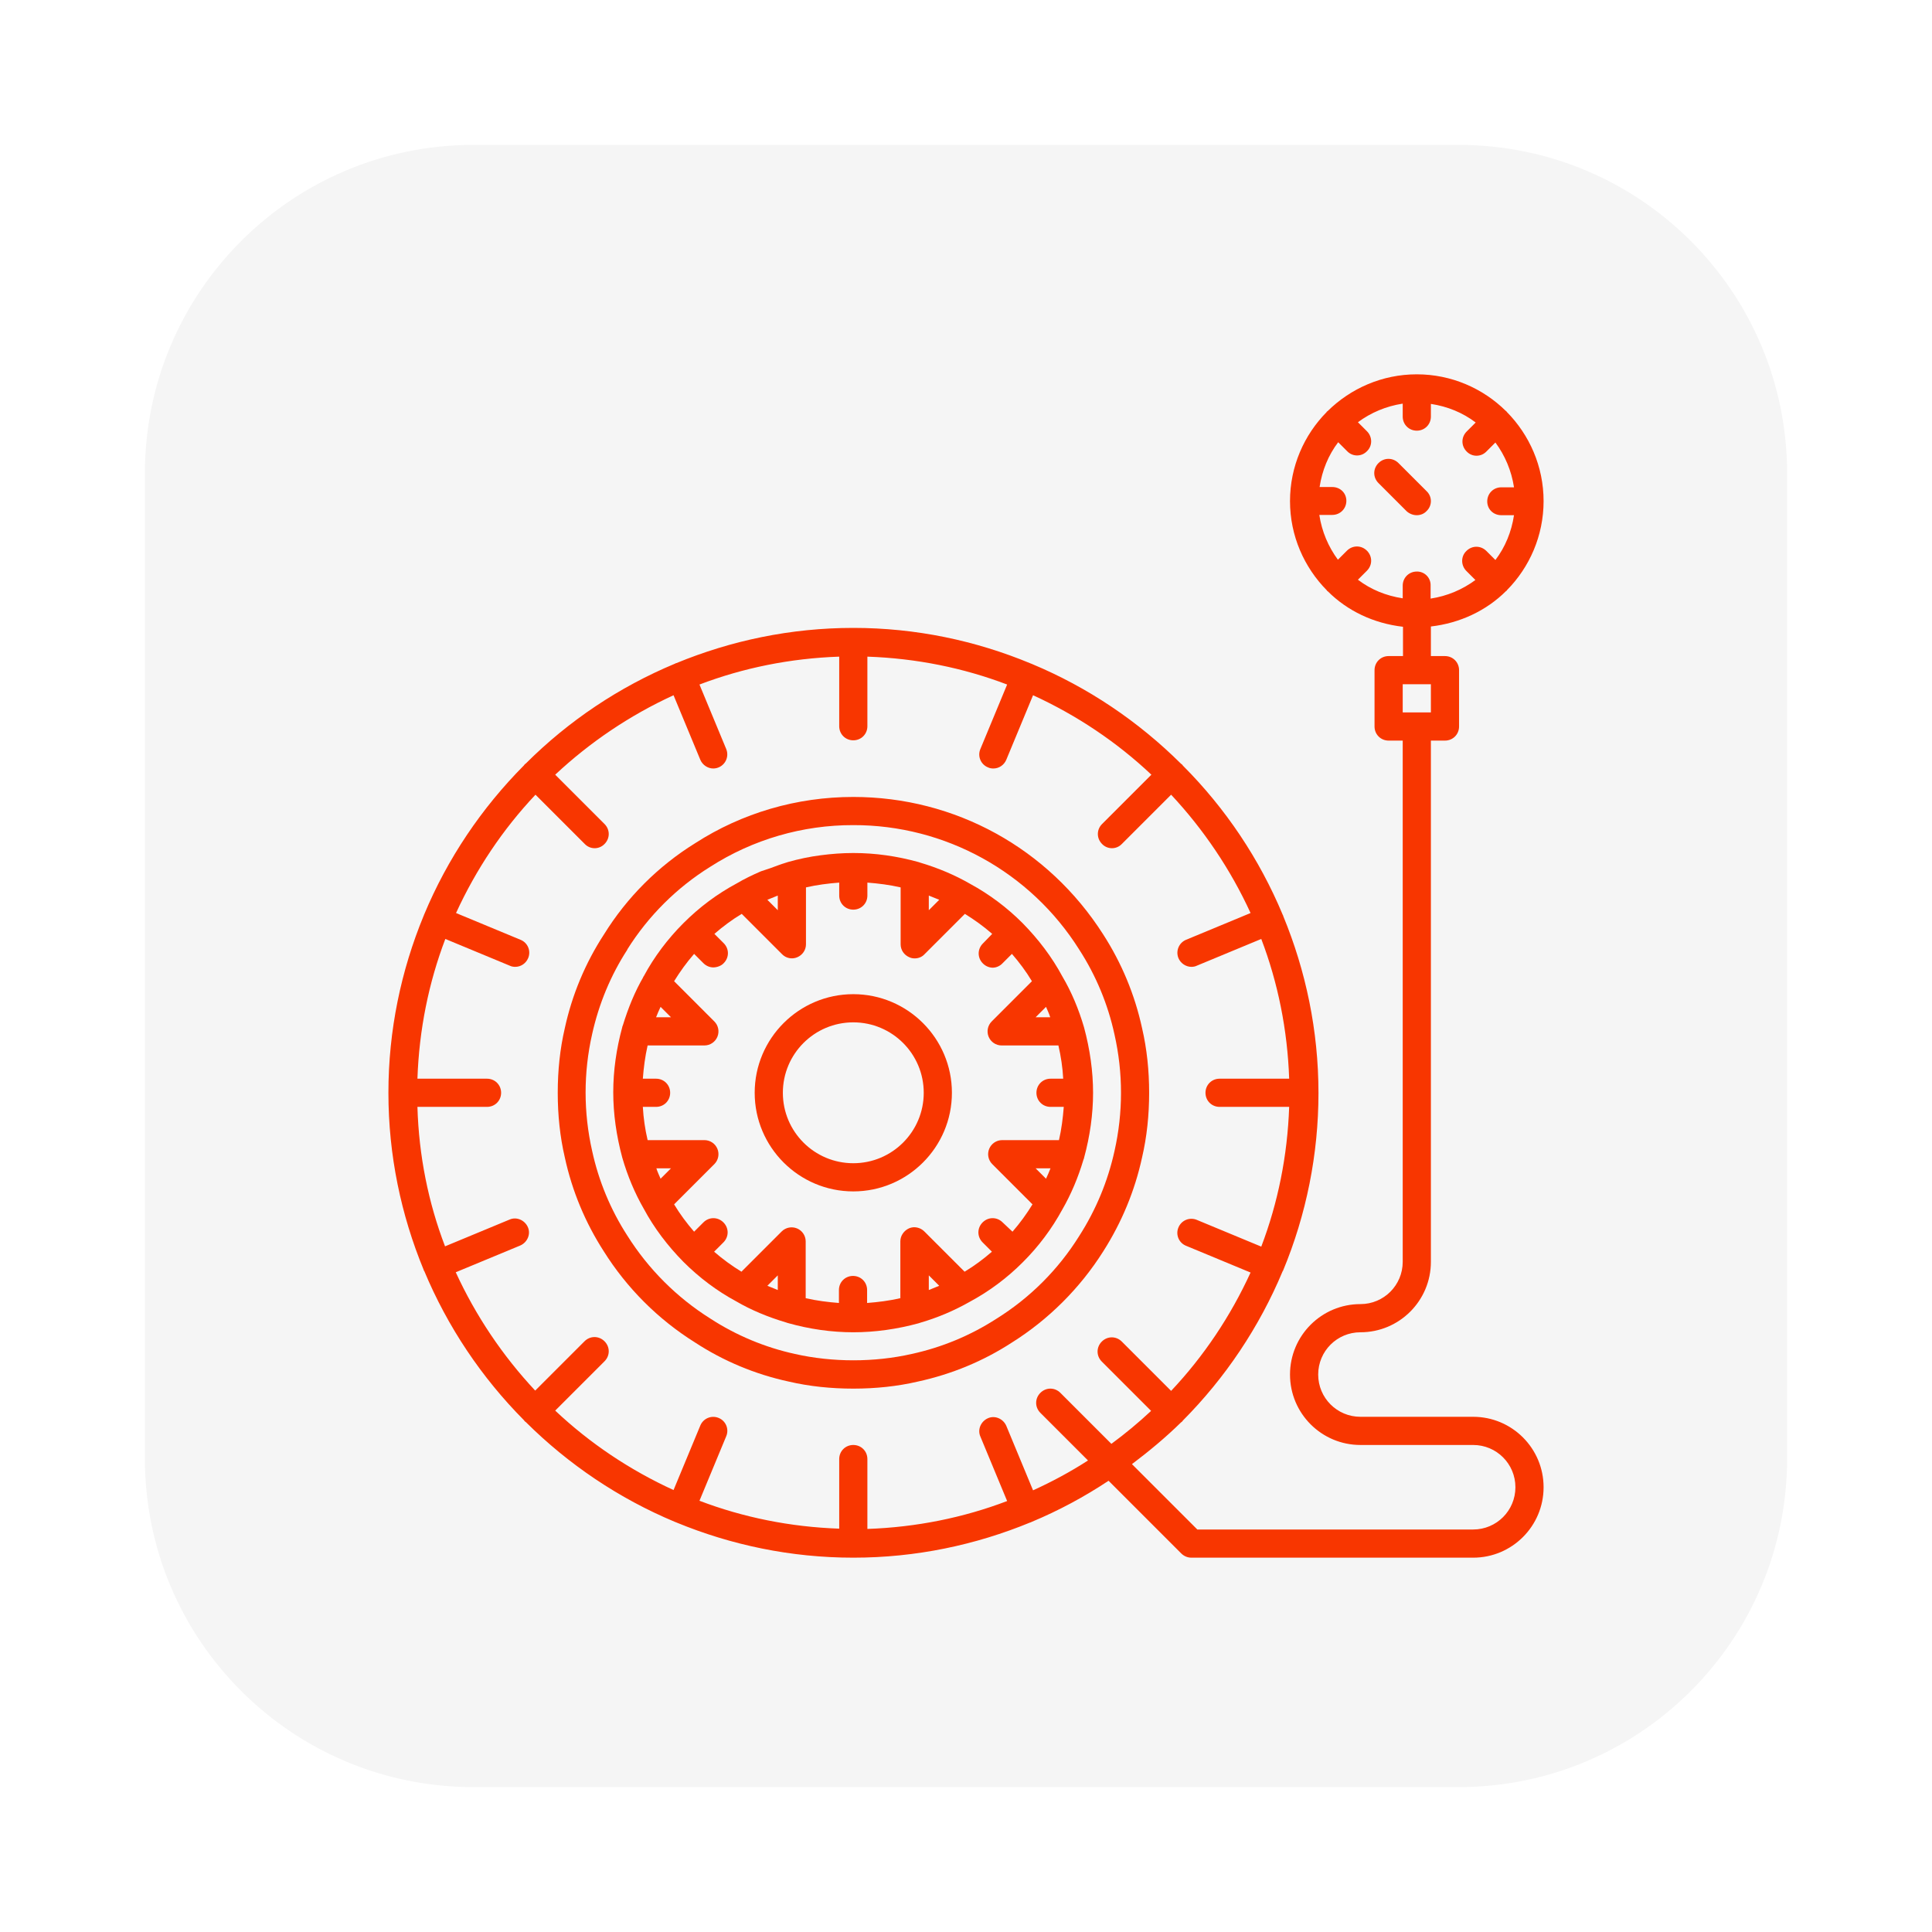
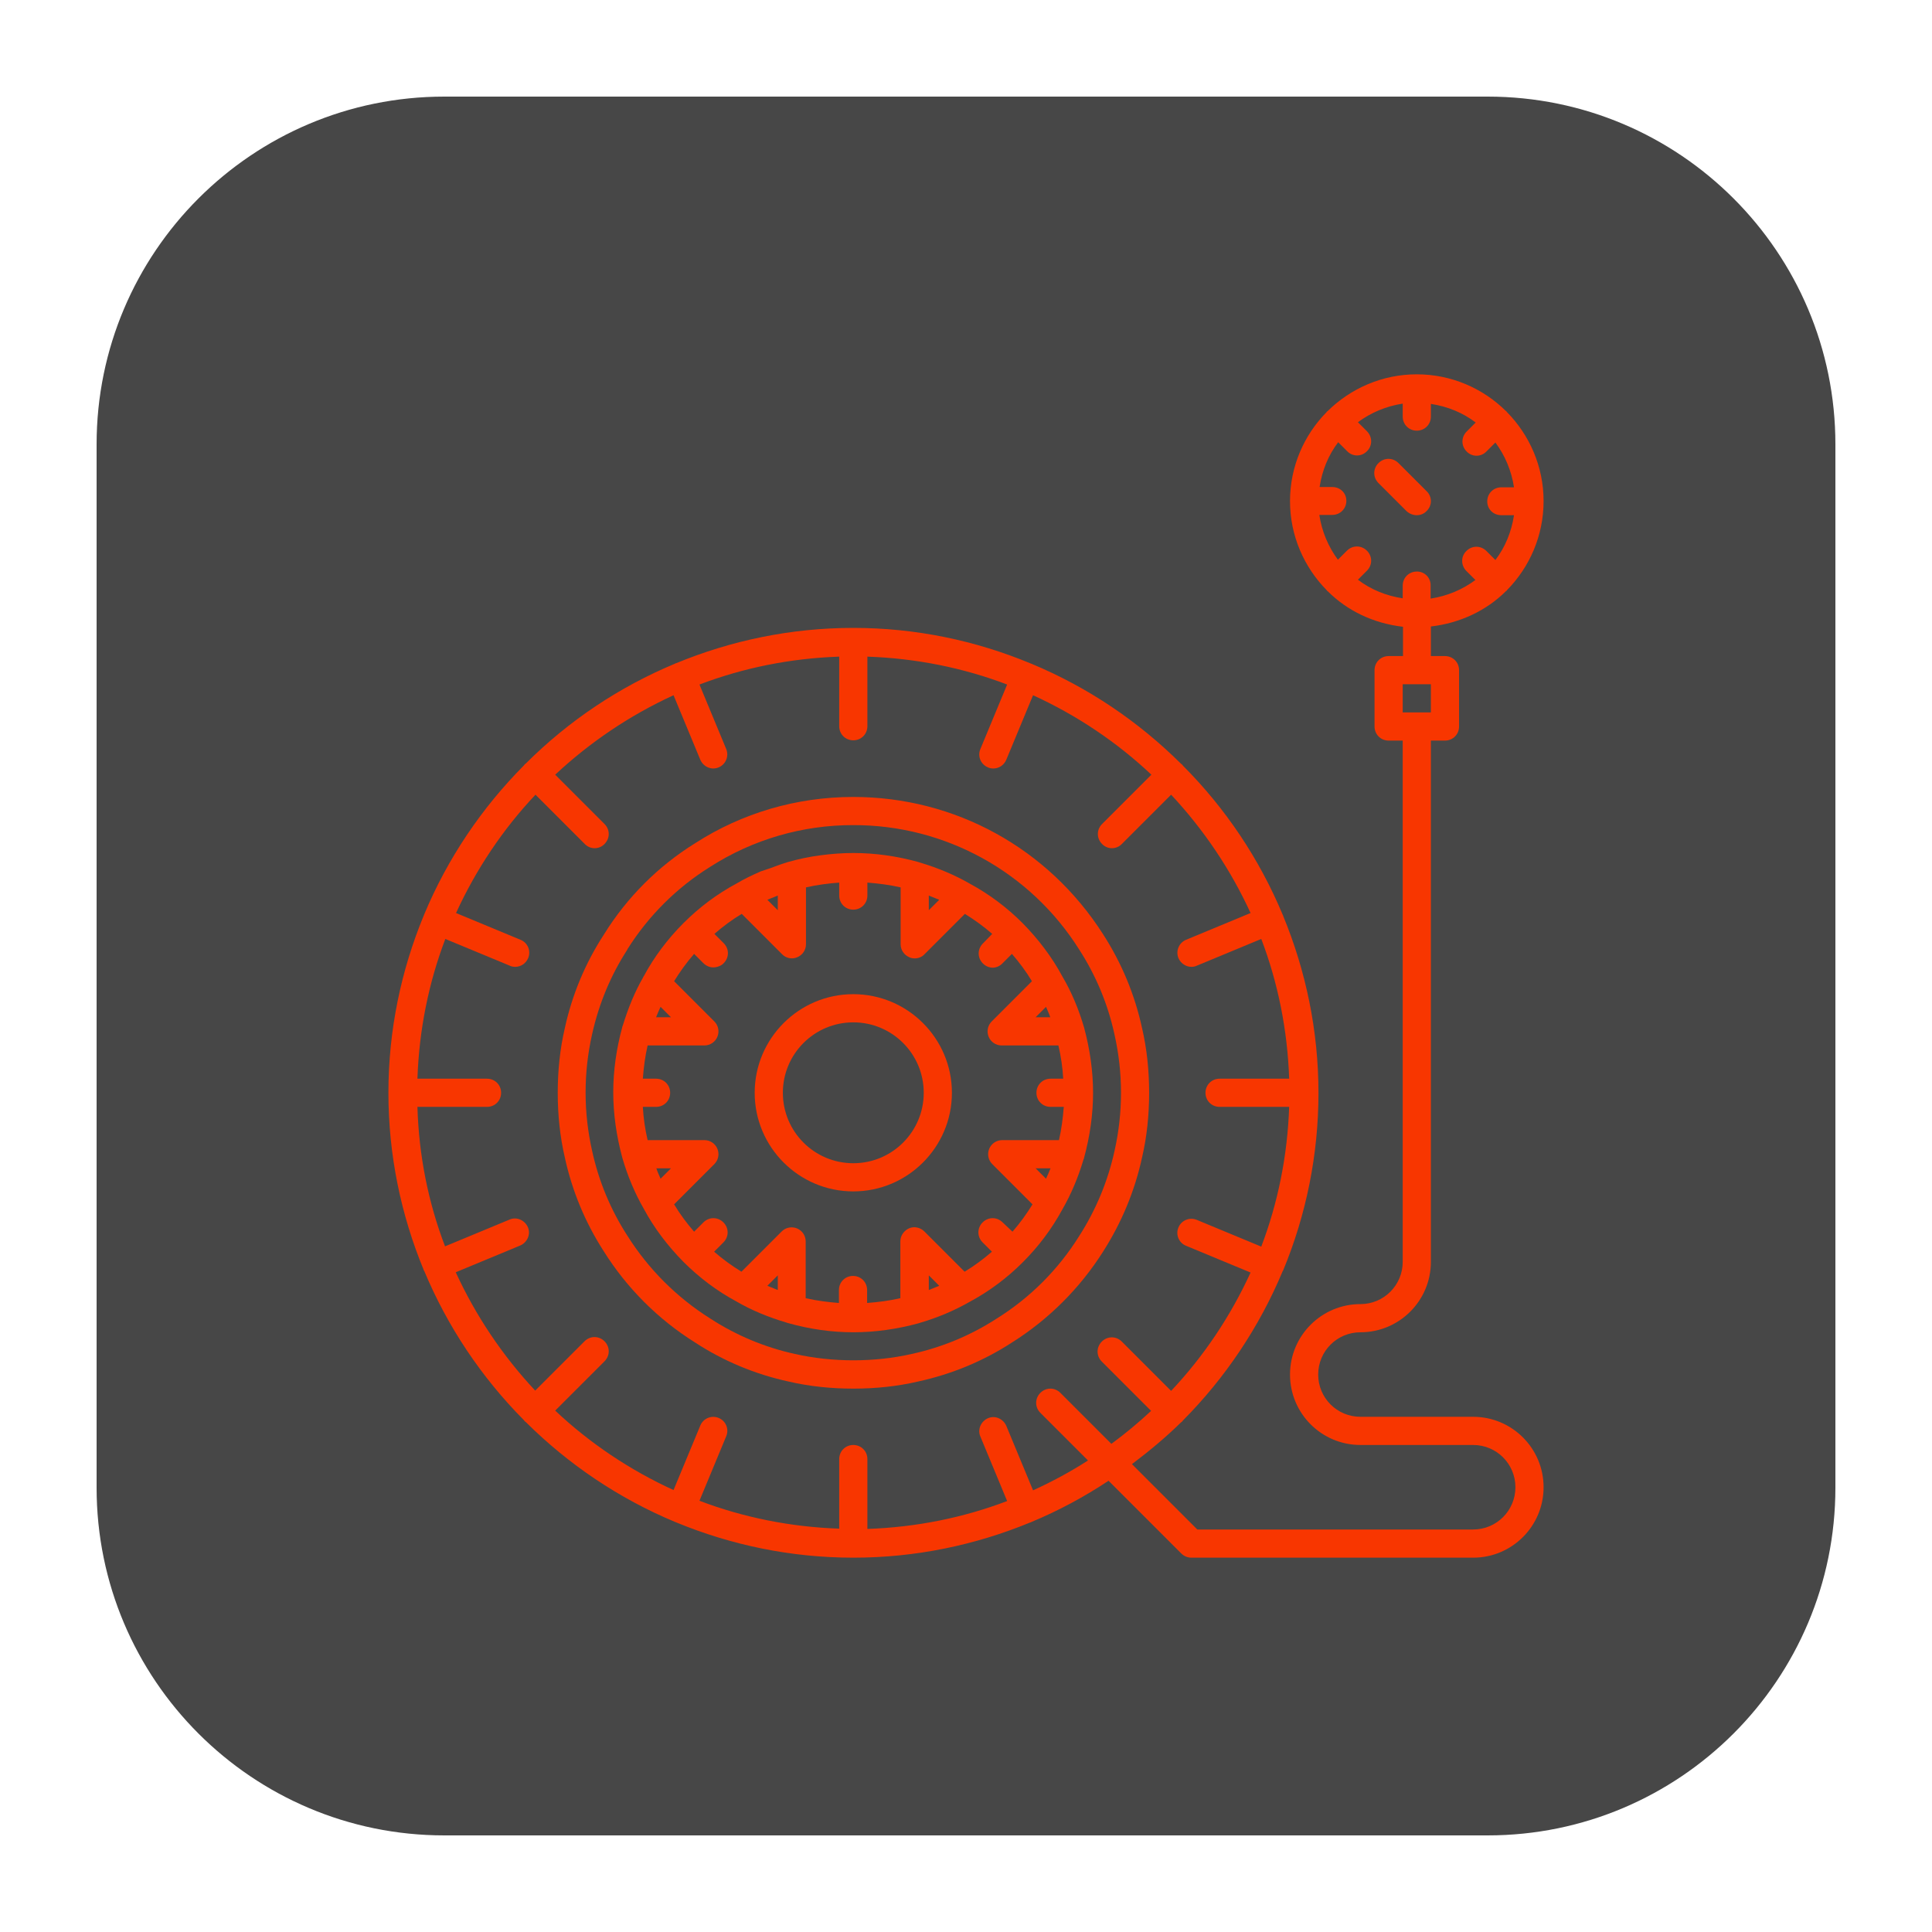
<svg xmlns="http://www.w3.org/2000/svg" version="1.1" width="512" height="512" x="0" y="0" viewBox="0 0 48 48" style="enable-background:new 0 0 512 512" xml:space="preserve" class="">
-   <rect width="48" height="48" rx="9.6" ry="9.6" fill="#f5f5f5" shape="rounded" transform="matrix(0.85,0,0,0.85,3.6,3.6)" />
+   <rect width="48" height="48" rx="9.6" ry="9.6" fill="#474747" shape="rounded" transform="matrix(0.9,0,0,0.9,2.4,2.4)" />
  <g transform="matrix(0.7,0,0,0.7,7.2,7.2)">
    <path d="M27.42 24.37c-.37-.69-.85-1.32-1.41-1.89a8.09 8.09 0 0 0-1.87-1.4c-.54-.31-1.13-.56-1.77-.75-.02-.01-.04-.01-.06-.02-.76-.21-1.53-.32-2.3-.32h-.02c-.38 0-.77.03-1.15.08-.39.05-.77.13-1.16.24-.02.01-.04.01-.06.02-.2.06-.38.13-.57.2-.11.04-.22.07-.33.11-.3.13-.59.27-.86.43-.69.37-1.32.84-1.89 1.41-.56.56-1.04 1.2-1.4 1.87s0 .01-.01.01v.01c-.31.53-.55 1.12-.74 1.74-.01.02-.02.04-.02.06-.21.77-.32 1.55-.32 2.31s.11 1.54.32 2.32c.19.66.45 1.27.76 1.81.37.69.85 1.32 1.41 1.89.56.56 1.2 1.04 1.87 1.4.53.31 1.13.56 1.77.75.02.01.04.01.06.02.78.22 1.56.33 2.33.33s1.55-.11 2.32-.32c.02-.01.04-.01.06-.02a8.15 8.15 0 0 0 1.75-.74 8.03 8.03 0 0 0 1.89-1.41 8.09 8.09 0 0 0 1.4-1.87c.31-.54.56-1.13.75-1.77.01-.02.02-.04.02-.06.21-.77.32-1.55.32-2.31s-.11-1.54-.32-2.32c-.19-.65-.45-1.27-.77-1.81zm-.58 1.08c.05.12.11.24.15.37h-.52zm-4.16-3.95c.12.05.25.1.37.15l-.37.37zm-5.36 0v.52l-.37-.37c.12-.05.25-.1.37-.15zm-4.16 3.95.37.37H13c.05-.12.1-.25.16-.37zm0 6.1c-.05-.12-.11-.24-.15-.37h.52zm4.16 3.95c-.12-.05-.25-.1-.37-.15l.37-.37zm5.36 0v-.52l.37.37c-.12.05-.25.1-.37.15zm4.16-3.95-.37-.37H27c-.05.12-.1.25-.16.37zM27 29h.47c-.03.39-.08.79-.17 1.18h-2.02a.499.499 0 0 0-.35.85l1.43 1.43c-.21.34-.44.66-.71.97l-.35-.33c-.2-.2-.51-.2-.71 0s-.2.51 0 .71l.33.33c-.3.26-.62.5-.97.71l-1.43-1.43c-.14-.14-.36-.19-.54-.11s-.31.26-.31.46v2.02c-.39.09-.79.14-1.18.17v-.46c0-.28-.22-.5-.5-.5s-.5.22-.5.5v.46c-.39-.03-.79-.08-1.18-.17v-2.02a.499.499 0 0 0-.85-.35l-1.43 1.43c-.34-.21-.66-.44-.97-.71l.33-.33c.2-.2.2-.51 0-.71s-.51-.2-.71 0l-.33.33c-.26-.3-.5-.62-.71-.97l1.43-1.43a.499.499 0 0 0-.35-.85H12.7a6.85 6.85 0 0 1-.17-1.18H13c.28 0 .5-.22.5-.5s-.22-.5-.5-.5h-.47c.03-.39.08-.79.17-1.18h2.02a.499.499 0 0 0 .35-.85l-1.43-1.43c.21-.34.44-.66.71-.97l.33.33c.1.1.23.15.35.15s.28-.05.37-.15c.2-.2.2-.51 0-.71l-.33-.33c.3-.26.62-.5.97-.71l1.43 1.43a.485.485 0 0 0 .54.11c.19-.08.31-.26.31-.46v-2.02c.39-.09.79-.14 1.18-.17v.46c0 .28.22.5.5.5s.5-.22.5-.5v-.46c.39.03.79.08 1.18.17v2.02c0 .2.12.38.31.46.06.03.13.04.19.04.13 0 .26-.05.35-.15l1.43-1.43c.34.21.66.44.97.71l-.33.34c-.2.2-.2.51 0 .71.1.1.23.15.35.15s.26-.06.35-.16l.33-.33c.26.3.5.62.71.97l-1.43 1.43a.499.499 0 0 0 .35.85h2.02c.09.39.15.79.17 1.18H27c-.28 0-.5.22-.5.5s.22.5.5.5z" fill="#f83600" opacity="1" data-original="#000000" />
    <path d="M30.25 30.79c.17-.73.25-1.5.25-2.29s-.08-1.56-.25-2.29c-.26-1.2-.73-2.32-1.38-3.33C26.92 19.82 23.61 18 20 18c-2.01 0-3.95.57-5.61 1.64a10.03 10.03 0 0 0-3.24 3.24 9.981 9.981 0 0 0-1.39 3.33c-.17.73-.25 1.5-.25 2.29s.08 1.56.25 2.29c.26 1.2.73 2.32 1.38 3.33a10.23 10.23 0 0 0 3.24 3.24c1.01.66 2.13 1.13 3.33 1.39.73.17 1.5.25 2.29.25s1.56-.08 2.29-.25c1.2-.26 2.33-.73 3.33-1.38 1.31-.82 2.43-1.94 3.25-3.24.65-1.02 1.12-2.14 1.38-3.34zm-5.17 5.73a9.1 9.1 0 0 1-3.01 1.25c-1.32.3-2.81.3-4.14 0a9.085 9.085 0 0 1-3.01-1.26 9.377 9.377 0 0 1-2.94-2.94 9.1 9.1 0 0 1-1.25-3.01 9.38 9.38 0 0 1 0-4.14c.24-1.08.66-2.09 1.25-3v-.01a9.244 9.244 0 0 1 2.94-2.93A9.358 9.358 0 0 1 20 19a9.44 9.44 0 0 1 8.02 4.42 9.1 9.1 0 0 1 1.25 3.01 9.38 9.38 0 0 1 0 4.14 9.279 9.279 0 0 1-1.25 3.01 9.174 9.174 0 0 1-2.94 2.94z" fill="#f83600" opacity="1" data-original="#000000" />
    <path d="M20 25c-1.93 0-3.5 1.57-3.5 3.5S18.07 32 20 32s3.5-1.57 3.5-3.5S21.93 25 20 25zm0 6a2.5 2.5 0 0 1 0-5 2.5 2.5 0 0 1 0 5z" fill="#f83600" opacity="1" data-original="#000000" />
    <path d="M43.17 10.69s.01-.01.02-.01c0 0 .01-.01.01-.02.8-.81 1.3-1.93 1.3-3.16s-.5-2.35-1.31-3.17c0 0-.01-.01-.01-.02 0 0-.01-.01-.02-.01C42.35 3.5 41.23 3 40 3s-2.35.5-3.17 1.31c0 0-.01.01-.02.01 0 0-.01.01-.01.02-.8.81-1.3 1.93-1.3 3.16s.5 2.35 1.31 3.17c0 0 .01.01.01.02 0 0 .01.01.02.01.7.7 1.63 1.14 2.67 1.26V13H39c-.28 0-.5.22-.5.5v2c0 .28.22.5.5.5h.5v18.5c0 .83-.67 1.5-1.5 1.5a2.5 2.5 0 0 0 0 5h4c.83 0 1.5.67 1.5 1.5S42.83 44 42 44h-9.79l-2.32-2.32c.61-.46 1.2-.95 1.74-1.48.01-.01.03-.02.04-.03s.02-.03.03-.04c1.5-1.51 2.71-3.31 3.54-5.3 0-.01.01-.01.01-.01a16.439 16.439 0 0 0 1.26-6.31c0-2.22-.45-4.34-1.25-6.28 0-.01 0-.02-.01-.03 0-.01-.01-.01-.01-.02a16.44 16.44 0 0 0-3.54-5.29c-.01-.01-.02-.03-.03-.04s-.03-.02-.04-.03c-1.51-1.5-3.3-2.71-5.29-3.54-.01 0-.01-.01-.02-.01s-.02 0-.03-.01C24.34 12.45 22.22 12 20 12s-4.34.45-6.28 1.25c-.01 0-.02 0-.03.01-.01 0-.01.01-.02.01a16.44 16.44 0 0 0-5.29 3.54c-.01.01-.03.02-.04.03s-.02.03-.03.04c-1.5 1.51-2.71 3.3-3.54 5.29 0 .01-.01.01-.01.02s0 .02-.01.03c-.8 1.94-1.25 4.06-1.25 6.28s.45 4.34 1.25 6.28c0 .01 0 .02.01.03 0 .01.01.01.01.01.83 1.99 2.04 3.79 3.54 5.3.01.01.02.03.03.04s.03.02.04.03c1.51 1.5 3.3 2.71 5.29 3.54.01 0 .01.01.02.01s.02 0 .03.01c1.94.8 4.06 1.25 6.28 1.25s4.34-.45 6.28-1.25c.01 0 .02 0 .03-.01.01 0 .01-.01.02-.01.96-.4 1.87-.89 2.73-1.46l2.58 2.58c.1.1.23.15.36.15h10a2.5 2.5 0 0 0 0-5h-4c-.83 0-1.5-.67-1.5-1.5S37.17 37 38 37a2.5 2.5 0 0 0 2.5-2.5V16h.5c.28 0 .5-.22.5-.5v-2c0-.28-.22-.5-.5-.5h-.5v-1.05c1.03-.12 1.97-.56 2.67-1.26zM27.35 39.15c-.2-.2-.51-.2-.71 0s-.2.51 0 .71l1.69 1.69c-.62.4-1.27.75-1.95 1.06l-.95-2.29c-.11-.25-.4-.38-.65-.27s-.38.4-.27.65l.95 2.29c-1.55.59-3.22.93-4.96.99V41.5c0-.28-.22-.5-.5-.5s-.5.22-.5.5v2.47c-1.74-.06-3.41-.4-4.96-.99l.95-2.29a.493.493 0 0 0-.27-.65.497.497 0 0 0-.65.27l-.95 2.29c-1.55-.71-2.97-1.66-4.2-2.82l1.75-1.75c.2-.2.2-.51 0-.71s-.51-.2-.71 0l-1.75 1.75a15.793 15.793 0 0 1-2.82-4.2l2.29-.95c.25-.11.38-.4.27-.65s-.4-.38-.65-.27l-2.29.95c-.59-1.54-.93-3.21-.98-4.95H7c.28 0 .5-.22.5-.5S7.28 28 7 28H4.53c.06-1.74.4-3.41.99-4.96l2.29.95c.06.03.13.04.19.04.2 0 .38-.12.46-.31a.493.493 0 0 0-.27-.65l-2.29-.95c.71-1.55 1.66-2.97 2.82-4.2l1.75 1.75a.485.485 0 0 0 .7 0c.2-.2.2-.51 0-.71l-1.75-1.75c1.23-1.15 2.65-2.11 4.2-2.82l.95 2.29c.08.19.27.31.46.31a.5.5 0 0 0 .46-.69l-.95-2.29c1.55-.59 3.22-.93 4.96-.99v2.47c0 .28.22.5.5.5s.5-.22.5-.5v-2.47c1.74.06 3.41.4 4.96.99l-.95 2.29c-.11.26.02.55.27.65.06.03.13.04.19.04.2 0 .38-.12.46-.31l.95-2.29c1.55.71 2.97 1.66 4.2 2.82l-1.75 1.75c-.2.2-.2.51 0 .71a.485.485 0 0 0 .7 0l1.75-1.75c1.15 1.23 2.11 2.65 2.82 4.2l-2.29.95a.5.5 0 0 0-.27.65c.08.19.27.31.46.31.06 0 .13-.01.19-.04l2.29-.95c.59 1.55.93 3.22.99 4.96H33c-.28 0-.5.22-.5.5s.22.5.5.5h2.47c-.06 1.74-.4 3.41-.99 4.96l-2.29-.95a.497.497 0 0 0-.65.27c-.11.26.02.55.27.65l2.29.95c-.71 1.55-1.66 2.97-2.82 4.2l-1.75-1.75c-.2-.2-.51-.2-.71 0s-.2.51 0 .71l1.75 1.75c-.45.42-.92.81-1.41 1.17zM40.5 15h-1v-1h1zm-.5-5c-.28 0-.5.22-.5.5v.45c-.59-.09-1.13-.31-1.59-.66l.32-.32c.2-.2.2-.51 0-.71s-.51-.2-.71 0l-.32.32c-.34-.46-.57-1-.66-1.59H37c.28 0 .5-.22.5-.5S37.28 7 37 7h-.45c.09-.59.31-1.13.66-1.59l.32.32a.485.485 0 0 0 .7 0c.2-.19.2-.51 0-.71l-.32-.32c.46-.34 1-.57 1.59-.66v.46c0 .28.22.5.5.5s.5-.22.5-.5v-.45c.59.09 1.13.31 1.59.66l-.32.32c-.2.2-.2.51 0 .71a.485.485 0 0 0 .7 0l.32-.32c.34.46.57 1 .66 1.59H43c-.28 0-.5.22-.5.5s.22.49.5.49h.45c-.09.59-.31 1.13-.66 1.59l-.32-.32c-.2-.2-.51-.2-.71 0-.2.19-.2.51 0 .71l.32.32c-.46.34-1 .57-1.59.66v-.46A.48.48 0 0 0 40 10z" fill="#f83600" opacity="1" data-original="#000000" />
    <path d="m40.35 7.15-1-1c-.2-.2-.51-.2-.71 0s-.2.51 0 .71l1 1c.1.09.23.14.36.14s.26-.05.35-.15c.2-.19.2-.51 0-.7z" fill="#f83600" opacity="1" data-original="#000000" />
  </g>
</svg>
